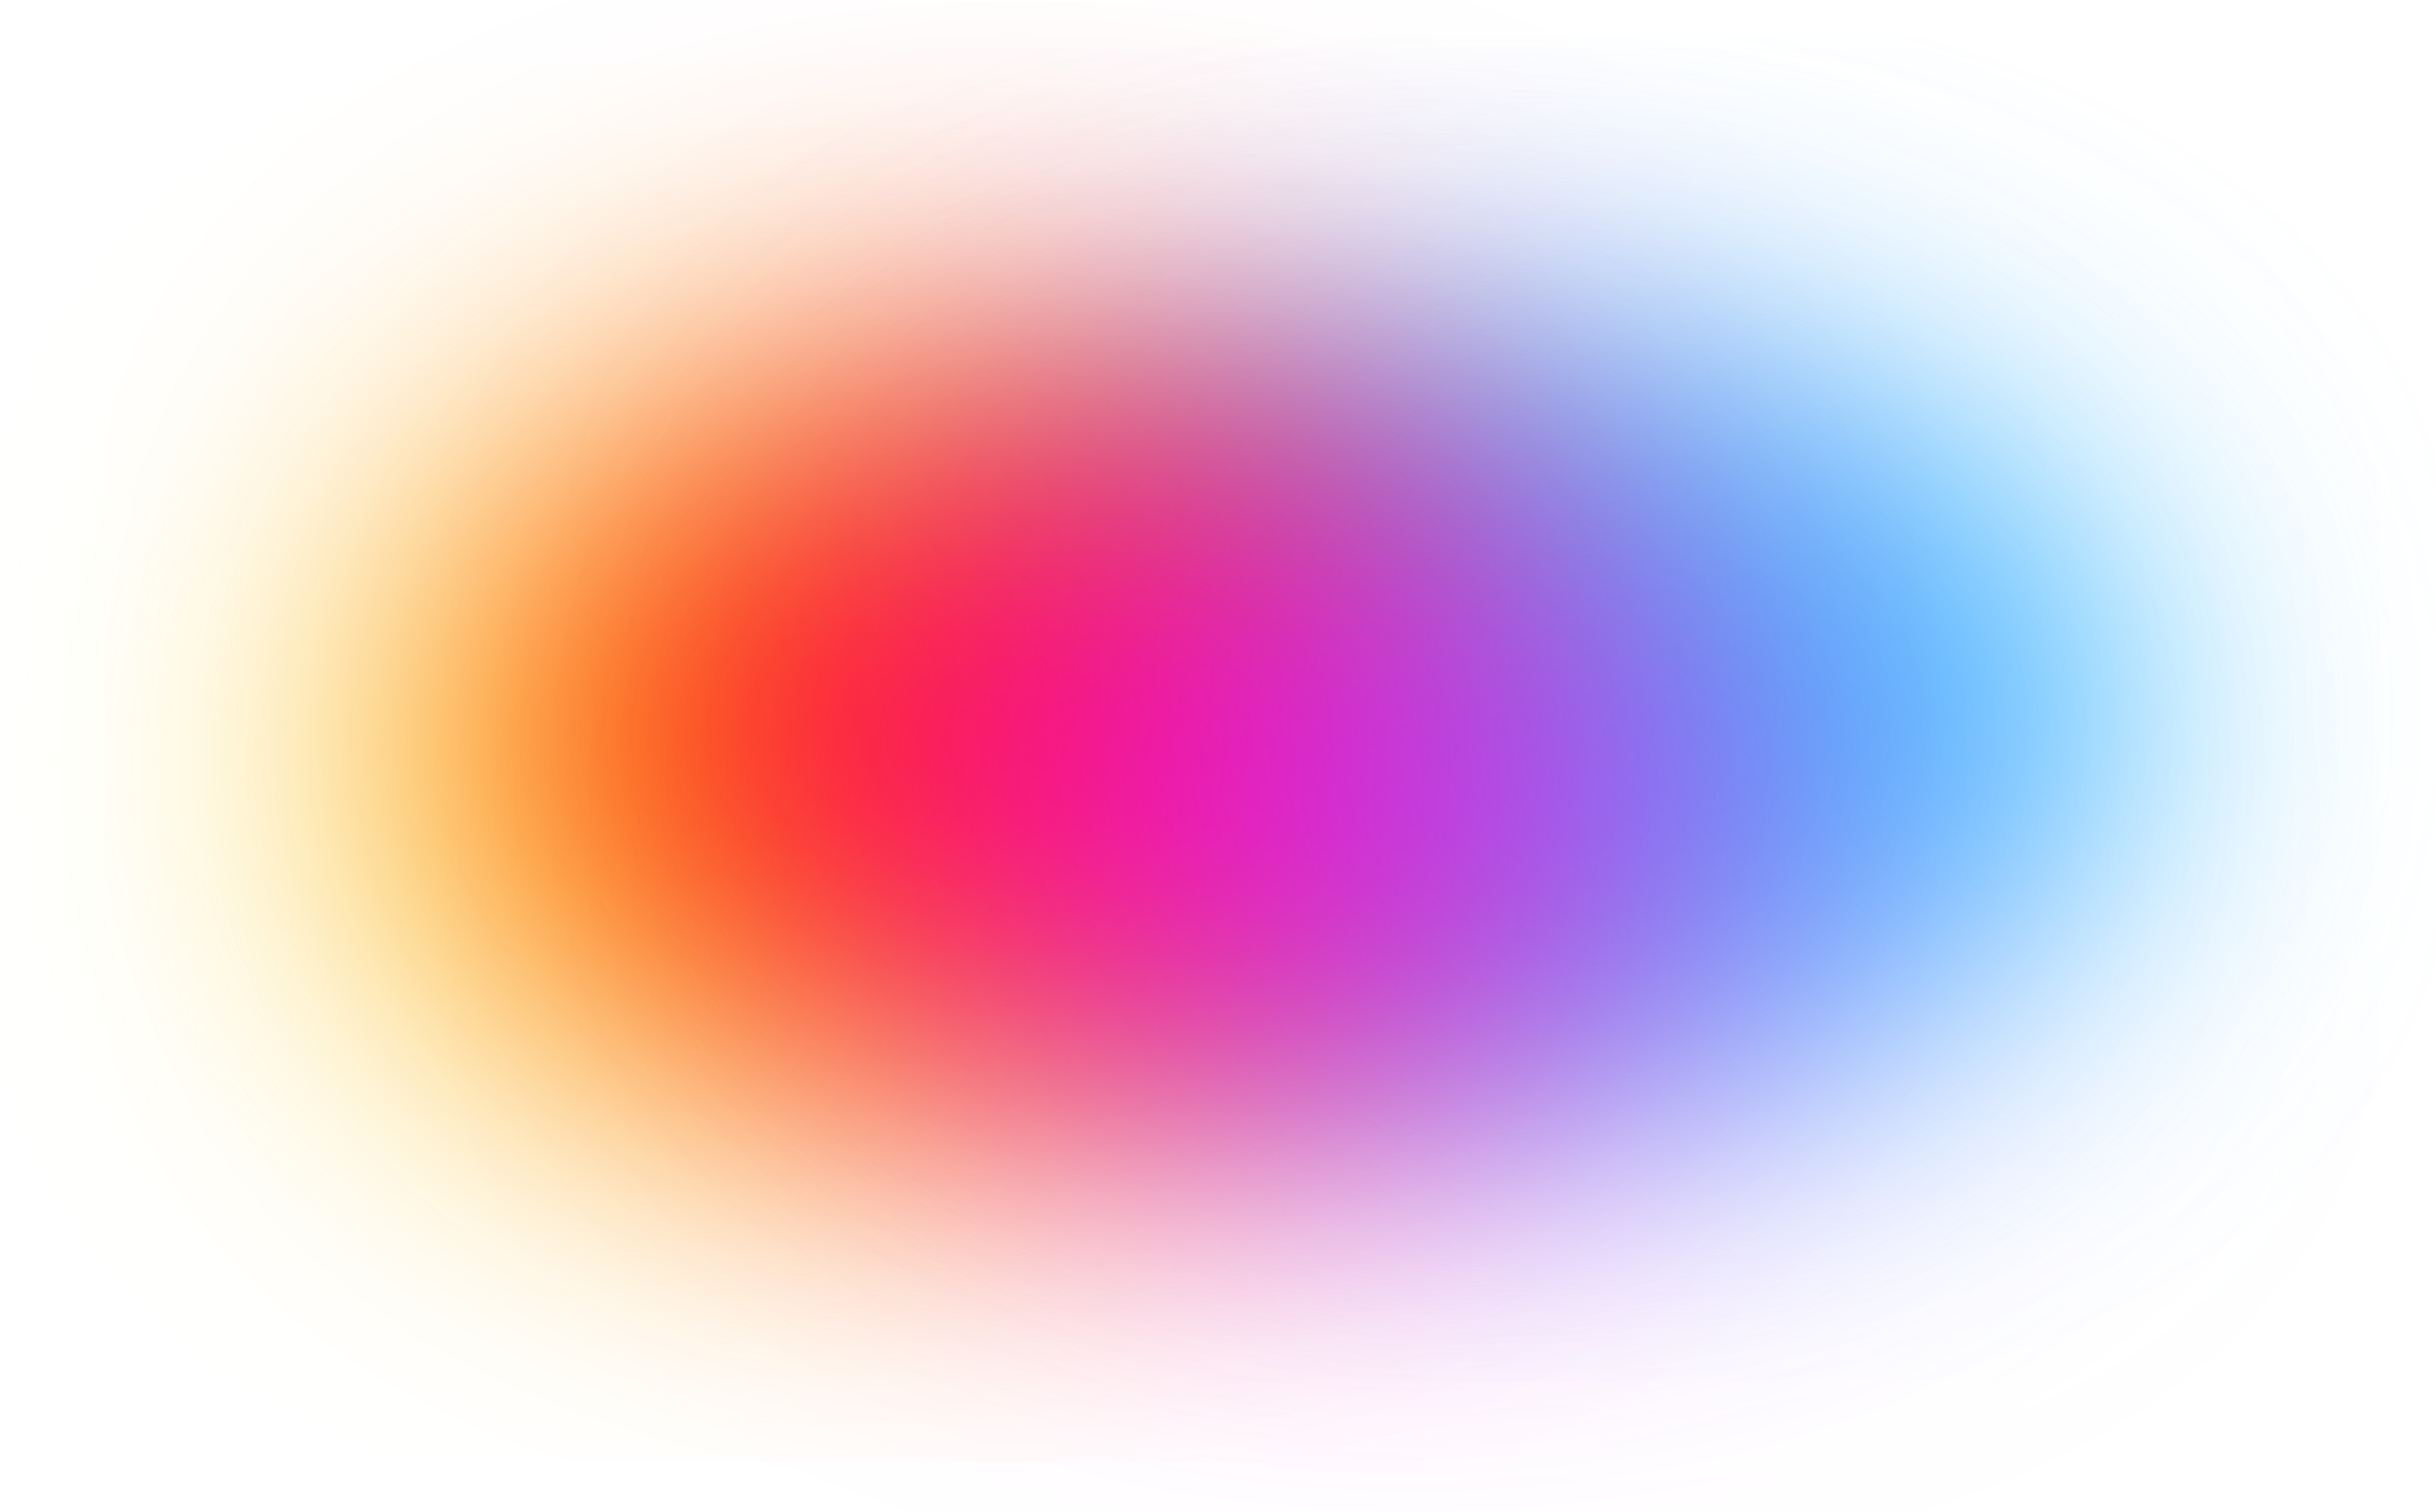
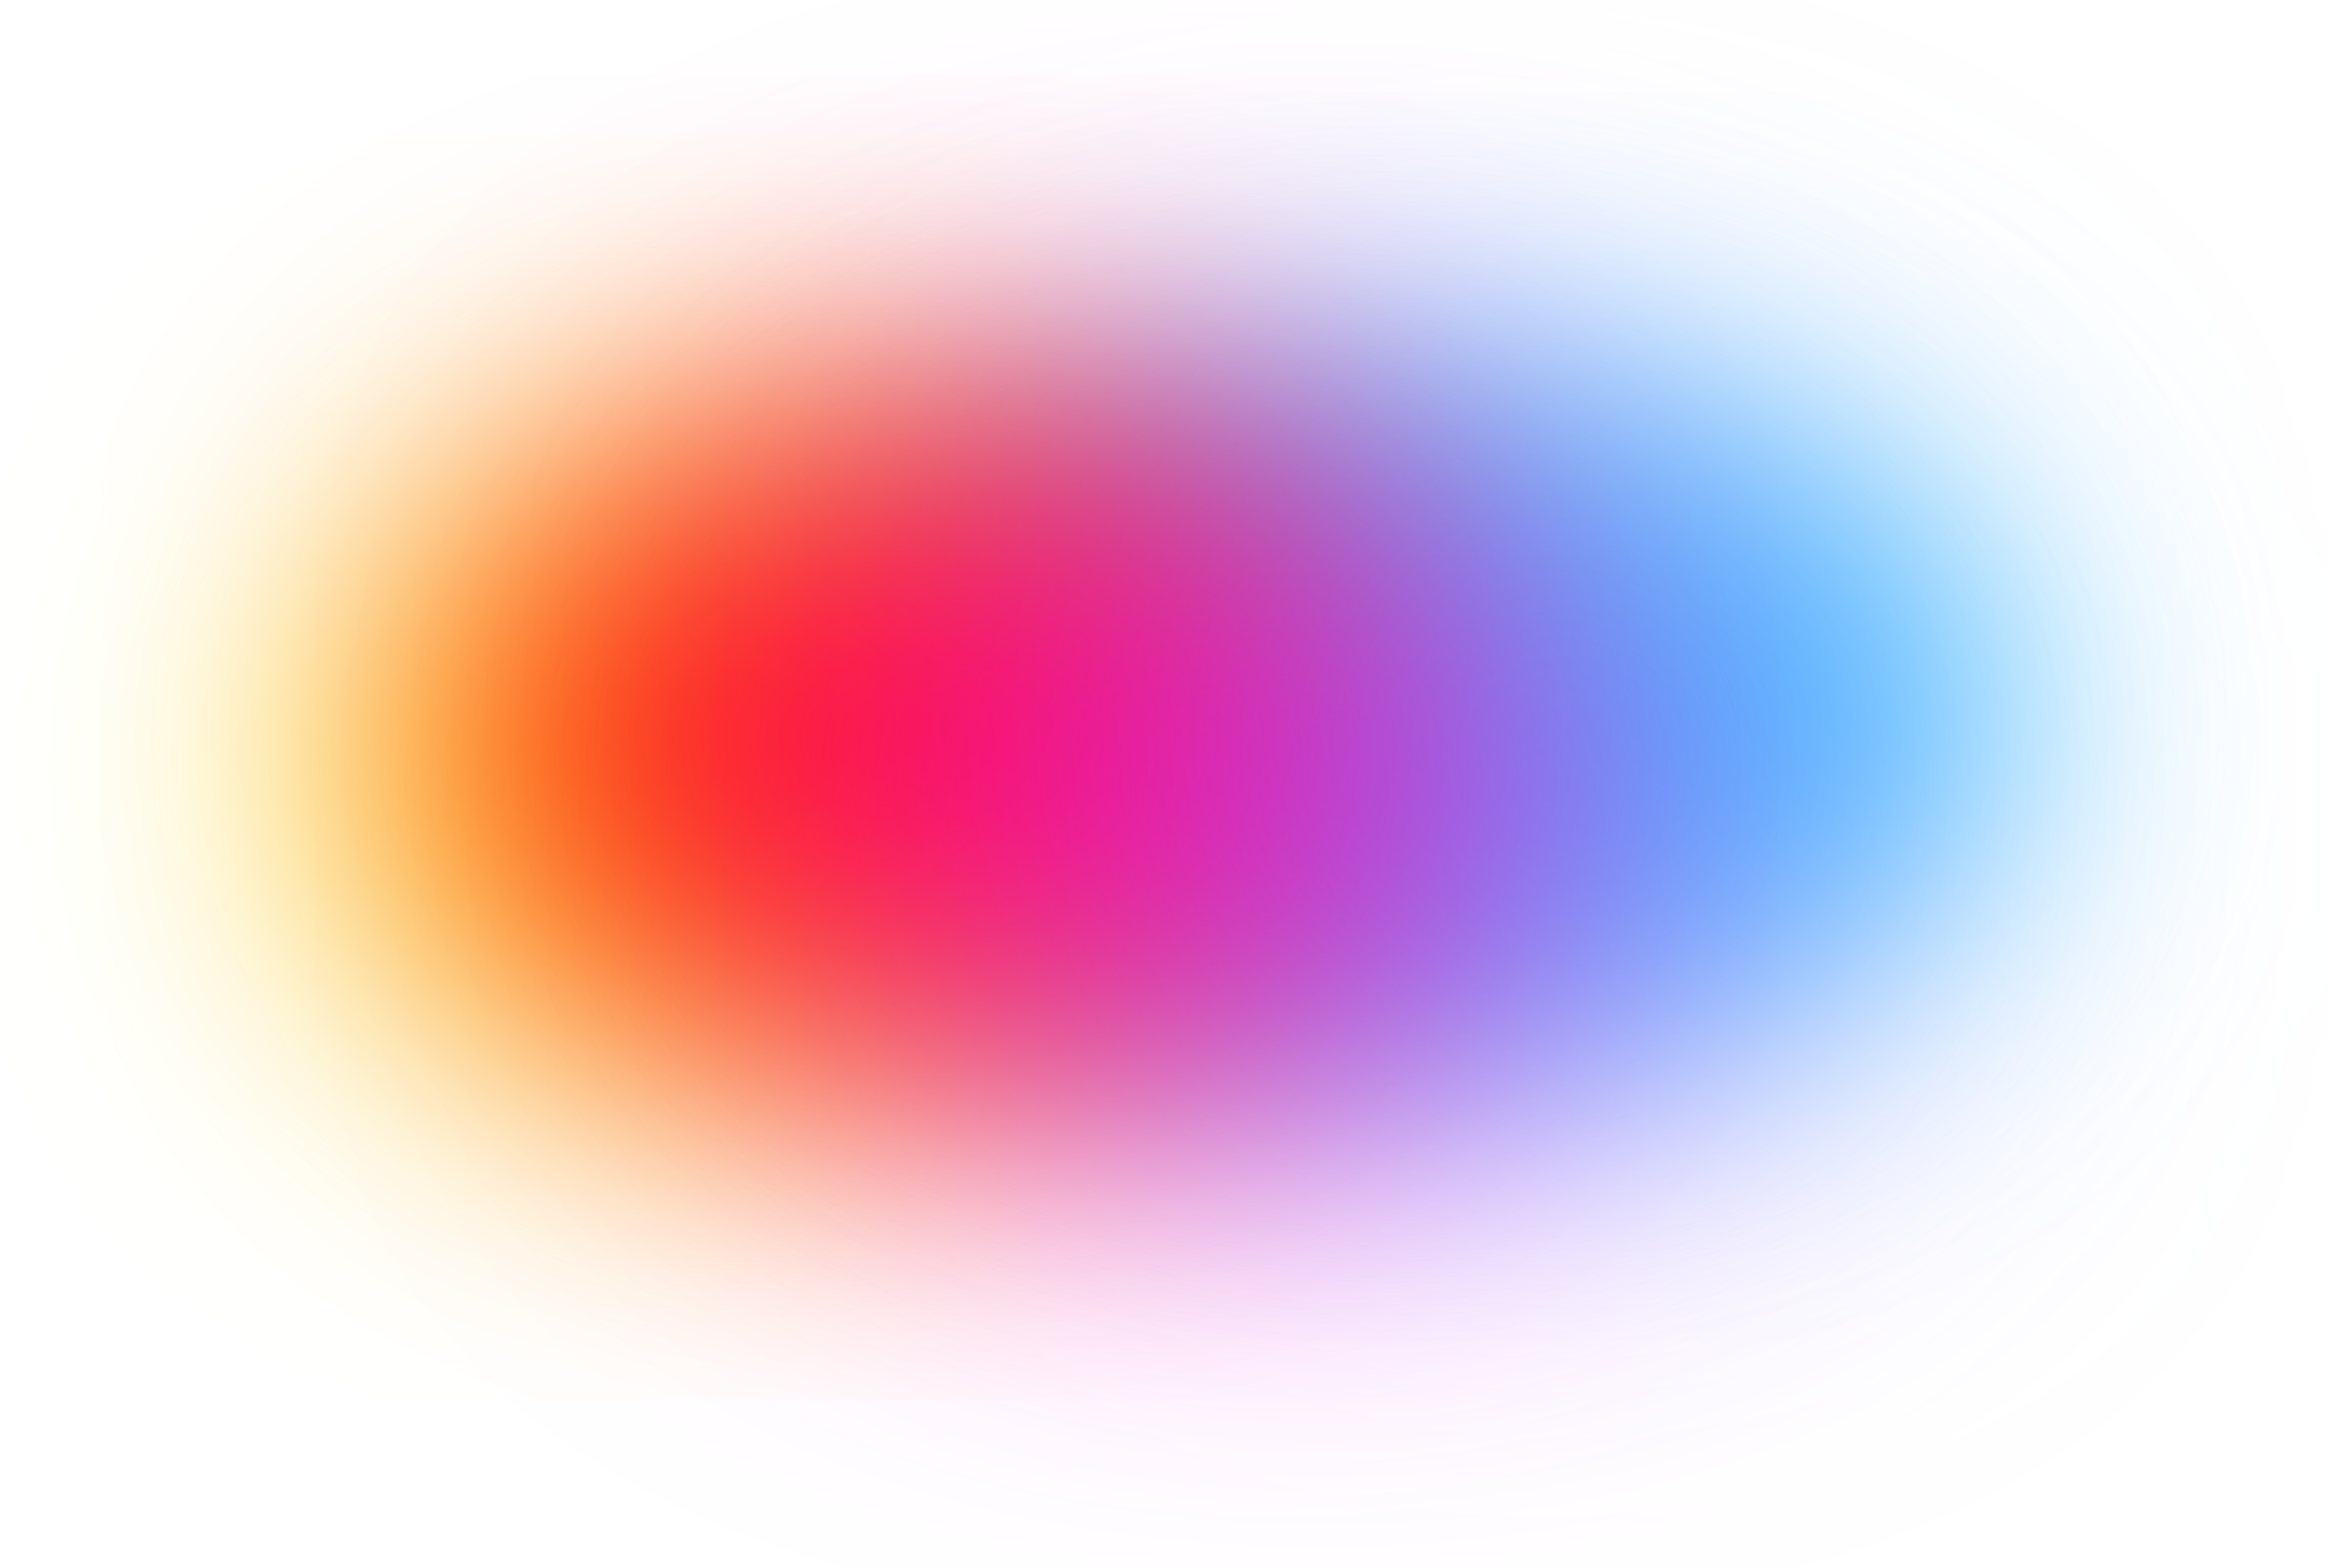
- <svg xmlns="http://www.w3.org/2000/svg" width="1370" height="850" viewBox="0 0 1370 850" fill="none">
-   <g filter="url(#filter0_f_10_74)">
-     <ellipse cx="845.5" cy="399" rx="351.5" ry="205" fill="#47C8FF" />
+ <svg xmlns="http://www.w3.org/2000/svg" width="1362" height="917" viewBox="0 0 1362 917" fill="none">
+   <g filter="url(#filter0_f_37_320)">
+     <ellipse cx="822.5" cy="419" rx="351.5" ry="205" fill="#47C8FF" />
  </g>
-   <g filter="url(#filter1_f_10_74)">
-     <ellipse cx="457.5" cy="429" rx="234.5" ry="170" fill="#FAFF00" />
+   <g filter="url(#filter1_f_37_320)">
+     <ellipse cx="434.5" cy="449" rx="234.5" ry="170" fill="#FAFF00" />
  </g>
-   <g filter="url(#filter2_f_10_74)">
-     <ellipse cx="572.5" cy="411.374" rx="290.5" ry="187.676" fill="#FF1203" />
+   <g filter="url(#filter2_f_37_320)">
+     <ellipse cx="549.5" cy="431.374" rx="290.5" ry="187.676" fill="#FF1203" />
  </g>
-   <g filter="url(#filter3_f_10_74)">
-     <ellipse cx="796" cy="438.5" rx="289" ry="158.5" fill="url(#paint0_linear_10_74)" />
+   <g filter="url(#filter3_f_37_320)">
+     <ellipse cx="773" cy="458.5" rx="289" ry="158.5" fill="url(#paint0_linear_37_320)" />
  </g>
  <defs>
-     <filter id="filter0_f_10_74" x="321" y="21" width="1049" height="756" filterUnits="userSpaceOnUse" color-interpolation-filters="sRGB">
+     <filter id="filter0_f_37_320" x="311" y="54" width="1023" height="730" filterUnits="userSpaceOnUse" color-interpolation-filters="sRGB">
      <feFlood flood-opacity="0" result="BackgroundImageFix" />
      <feBlend mode="normal" in="SourceGraphic" in2="BackgroundImageFix" result="shape" />
-       <feGaussianBlur stdDeviation="86.5" result="effect1_foregroundBlur_10_74" />
+       <feGaussianBlur stdDeviation="80" result="effect1_foregroundBlur_37_320" />
    </filter>
-     <filter id="filter1_f_10_74" x="0" y="36" width="915" height="786" filterUnits="userSpaceOnUse" color-interpolation-filters="sRGB">
+     <filter id="filter1_f_37_320" x="0" y="79" width="869" height="740" filterUnits="userSpaceOnUse" color-interpolation-filters="sRGB">
      <feFlood flood-opacity="0" result="BackgroundImageFix" />
      <feBlend mode="normal" in="SourceGraphic" in2="BackgroundImageFix" result="shape" />
-       <feGaussianBlur stdDeviation="111.5" result="effect1_foregroundBlur_10_74" />
+       <feGaussianBlur stdDeviation="100" result="effect1_foregroundBlur_37_320" />
    </filter>
-     <filter id="filter2_f_10_74" x="59" y="0.698" width="1027" height="821.352" filterUnits="userSpaceOnUse" color-interpolation-filters="sRGB">
+     <filter id="filter2_f_37_320" x="59" y="43.698" width="981" height="775.352" filterUnits="userSpaceOnUse" color-interpolation-filters="sRGB">
      <feFlood flood-opacity="0" result="BackgroundImageFix" />
      <feBlend mode="normal" in="SourceGraphic" in2="BackgroundImageFix" result="shape" />
-       <feGaussianBlur stdDeviation="111.5" result="effect1_foregroundBlur_10_74" />
+       <feGaussianBlur stdDeviation="100" result="effect1_foregroundBlur_37_320" />
    </filter>
-     <filter id="filter3_f_10_74" x="254" y="27" width="1084" height="823" filterUnits="userSpaceOnUse" color-interpolation-filters="sRGB">
+     <filter id="filter3_f_37_320" x="184" y="0" width="1178" height="917" filterUnits="userSpaceOnUse" color-interpolation-filters="sRGB">
      <feFlood flood-opacity="0" result="BackgroundImageFix" />
      <feBlend mode="normal" in="SourceGraphic" in2="BackgroundImageFix" result="shape" />
-       <feGaussianBlur stdDeviation="126.5" result="effect1_foregroundBlur_10_74" />
+       <feGaussianBlur stdDeviation="150" result="effect1_foregroundBlur_37_320" />
    </filter>
-     <linearGradient id="paint0_linear_10_74" x1="720.79" y1="430.673" x2="1120.63" y2="262.106" gradientUnits="userSpaceOnUse">
+     <linearGradient id="paint0_linear_37_320" x1="697.79" y1="450.673" x2="1097.63" y2="282.106" gradientUnits="userSpaceOnUse">
      <stop stop-color="#FA00FF" />
      <stop offset="1" stop-color="#00E0FF" />
    </linearGradient>
  </defs>
</svg>
